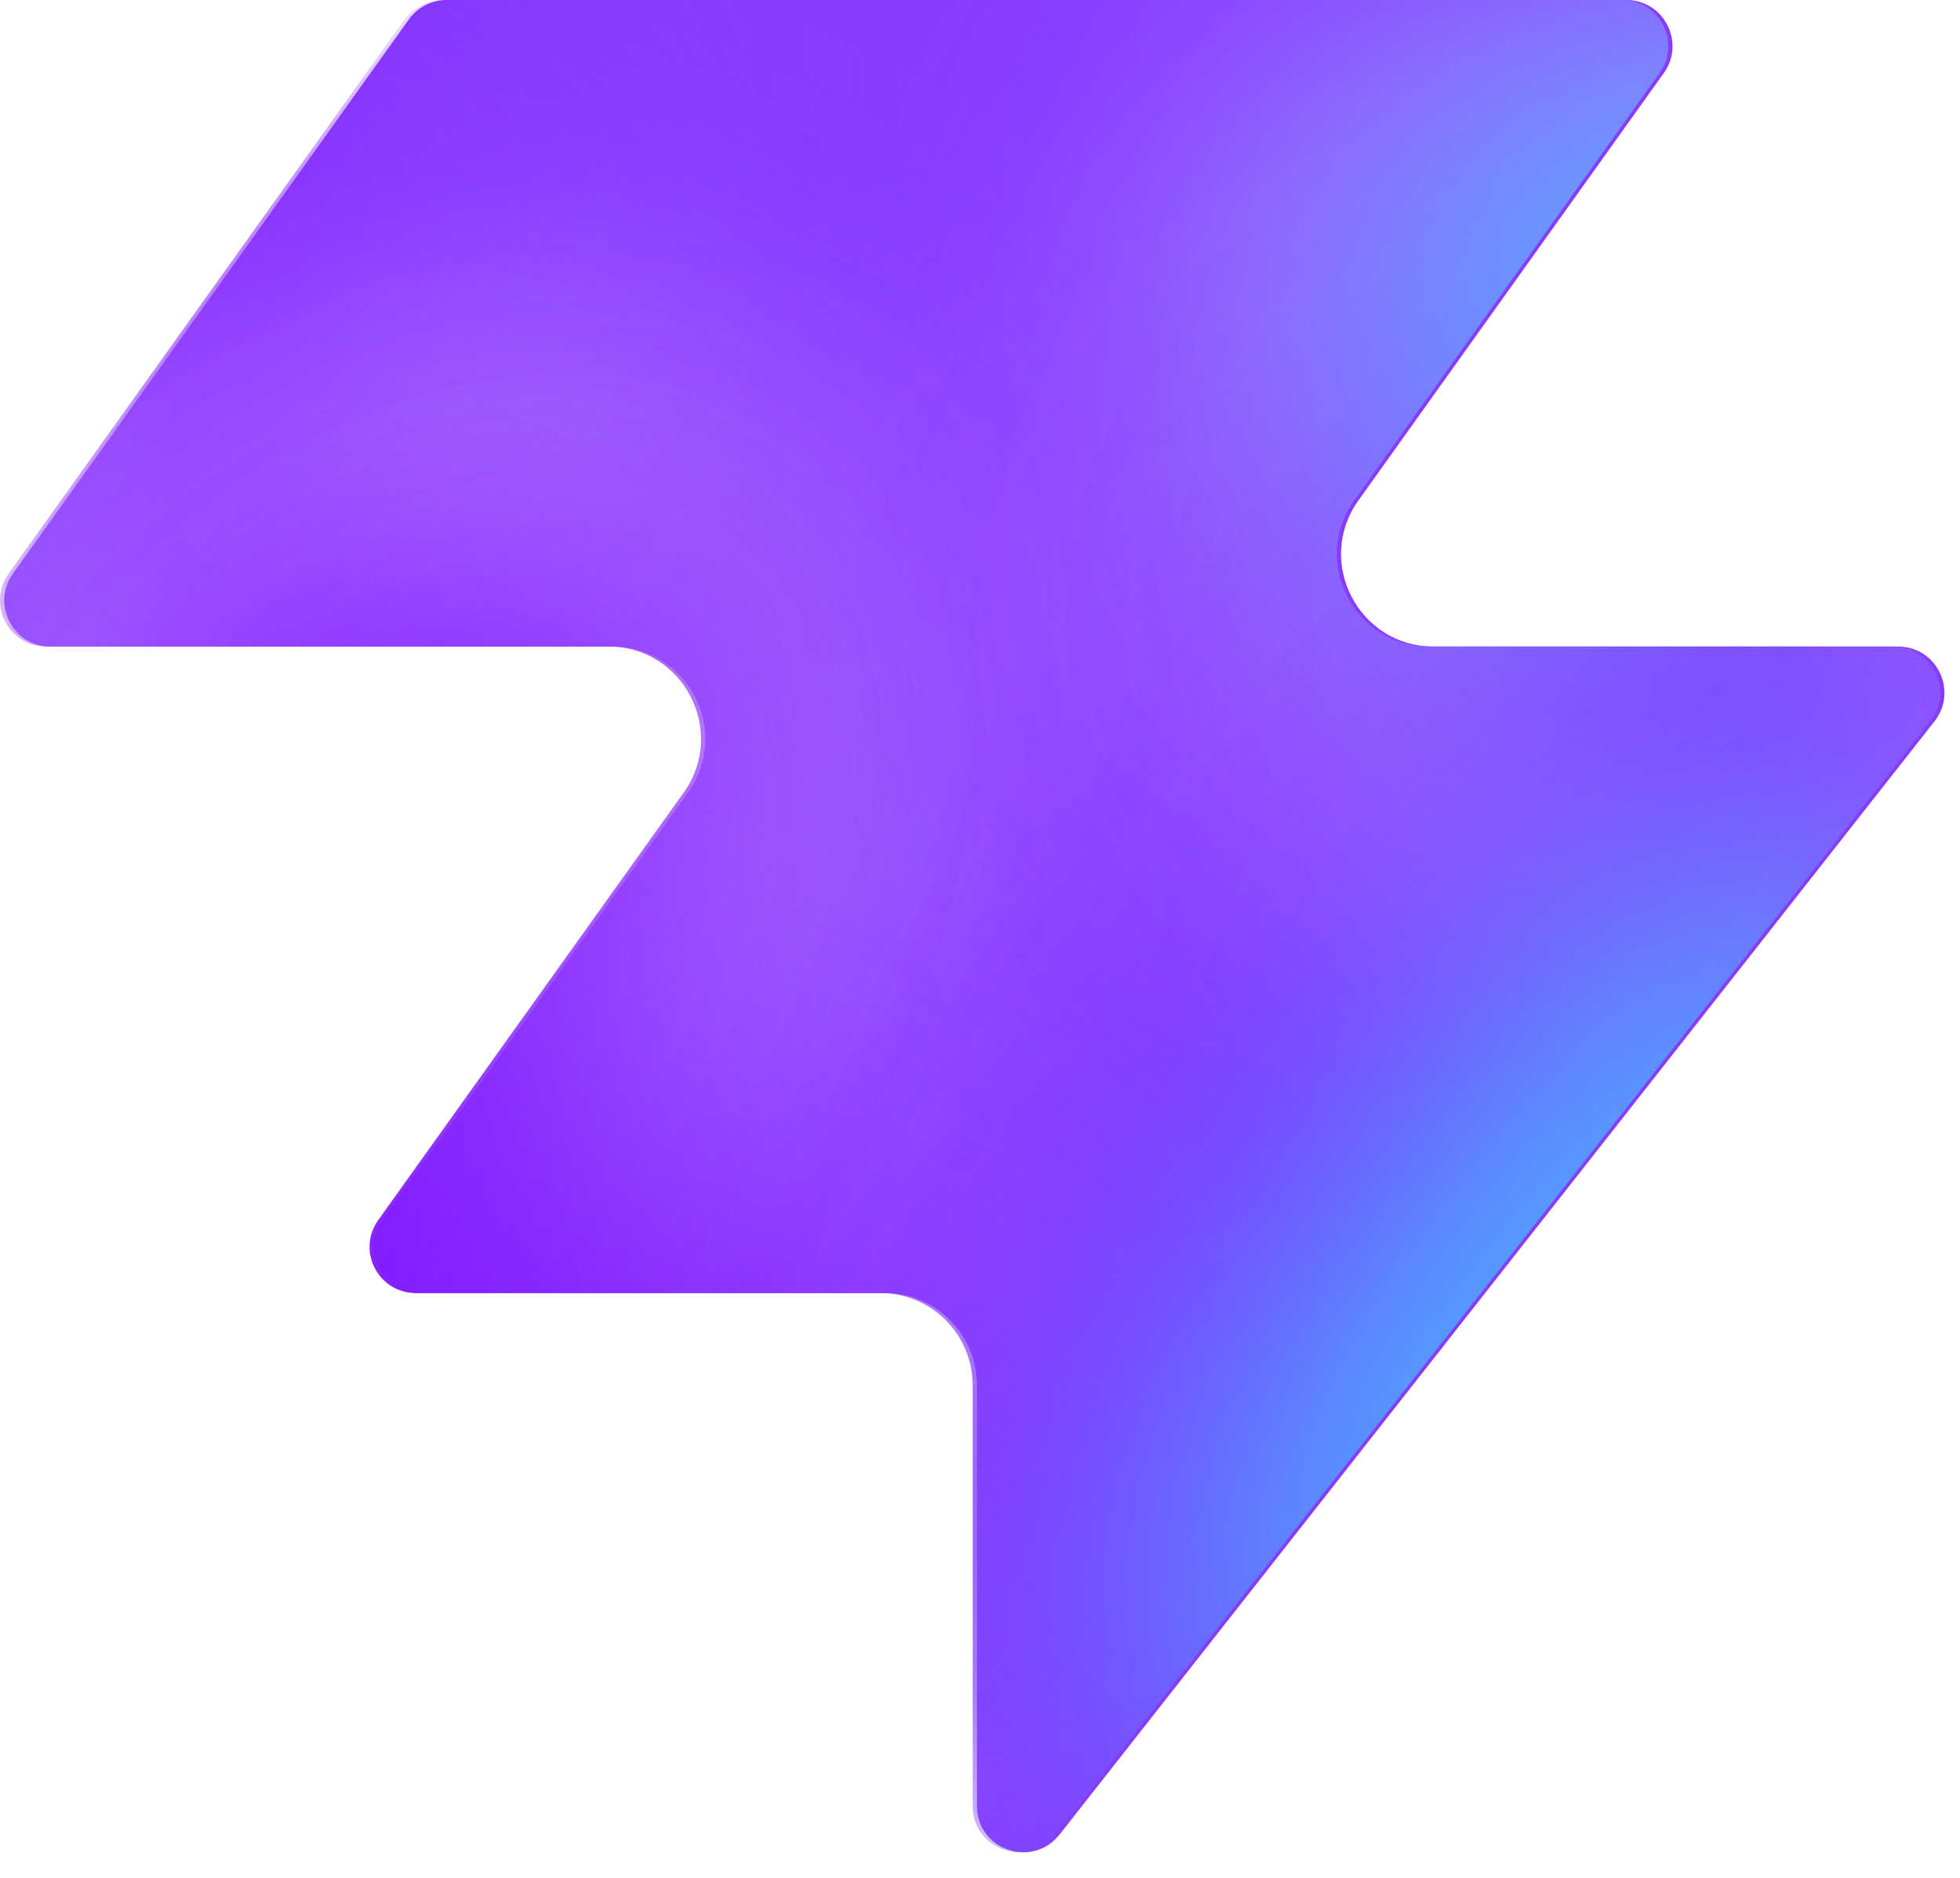
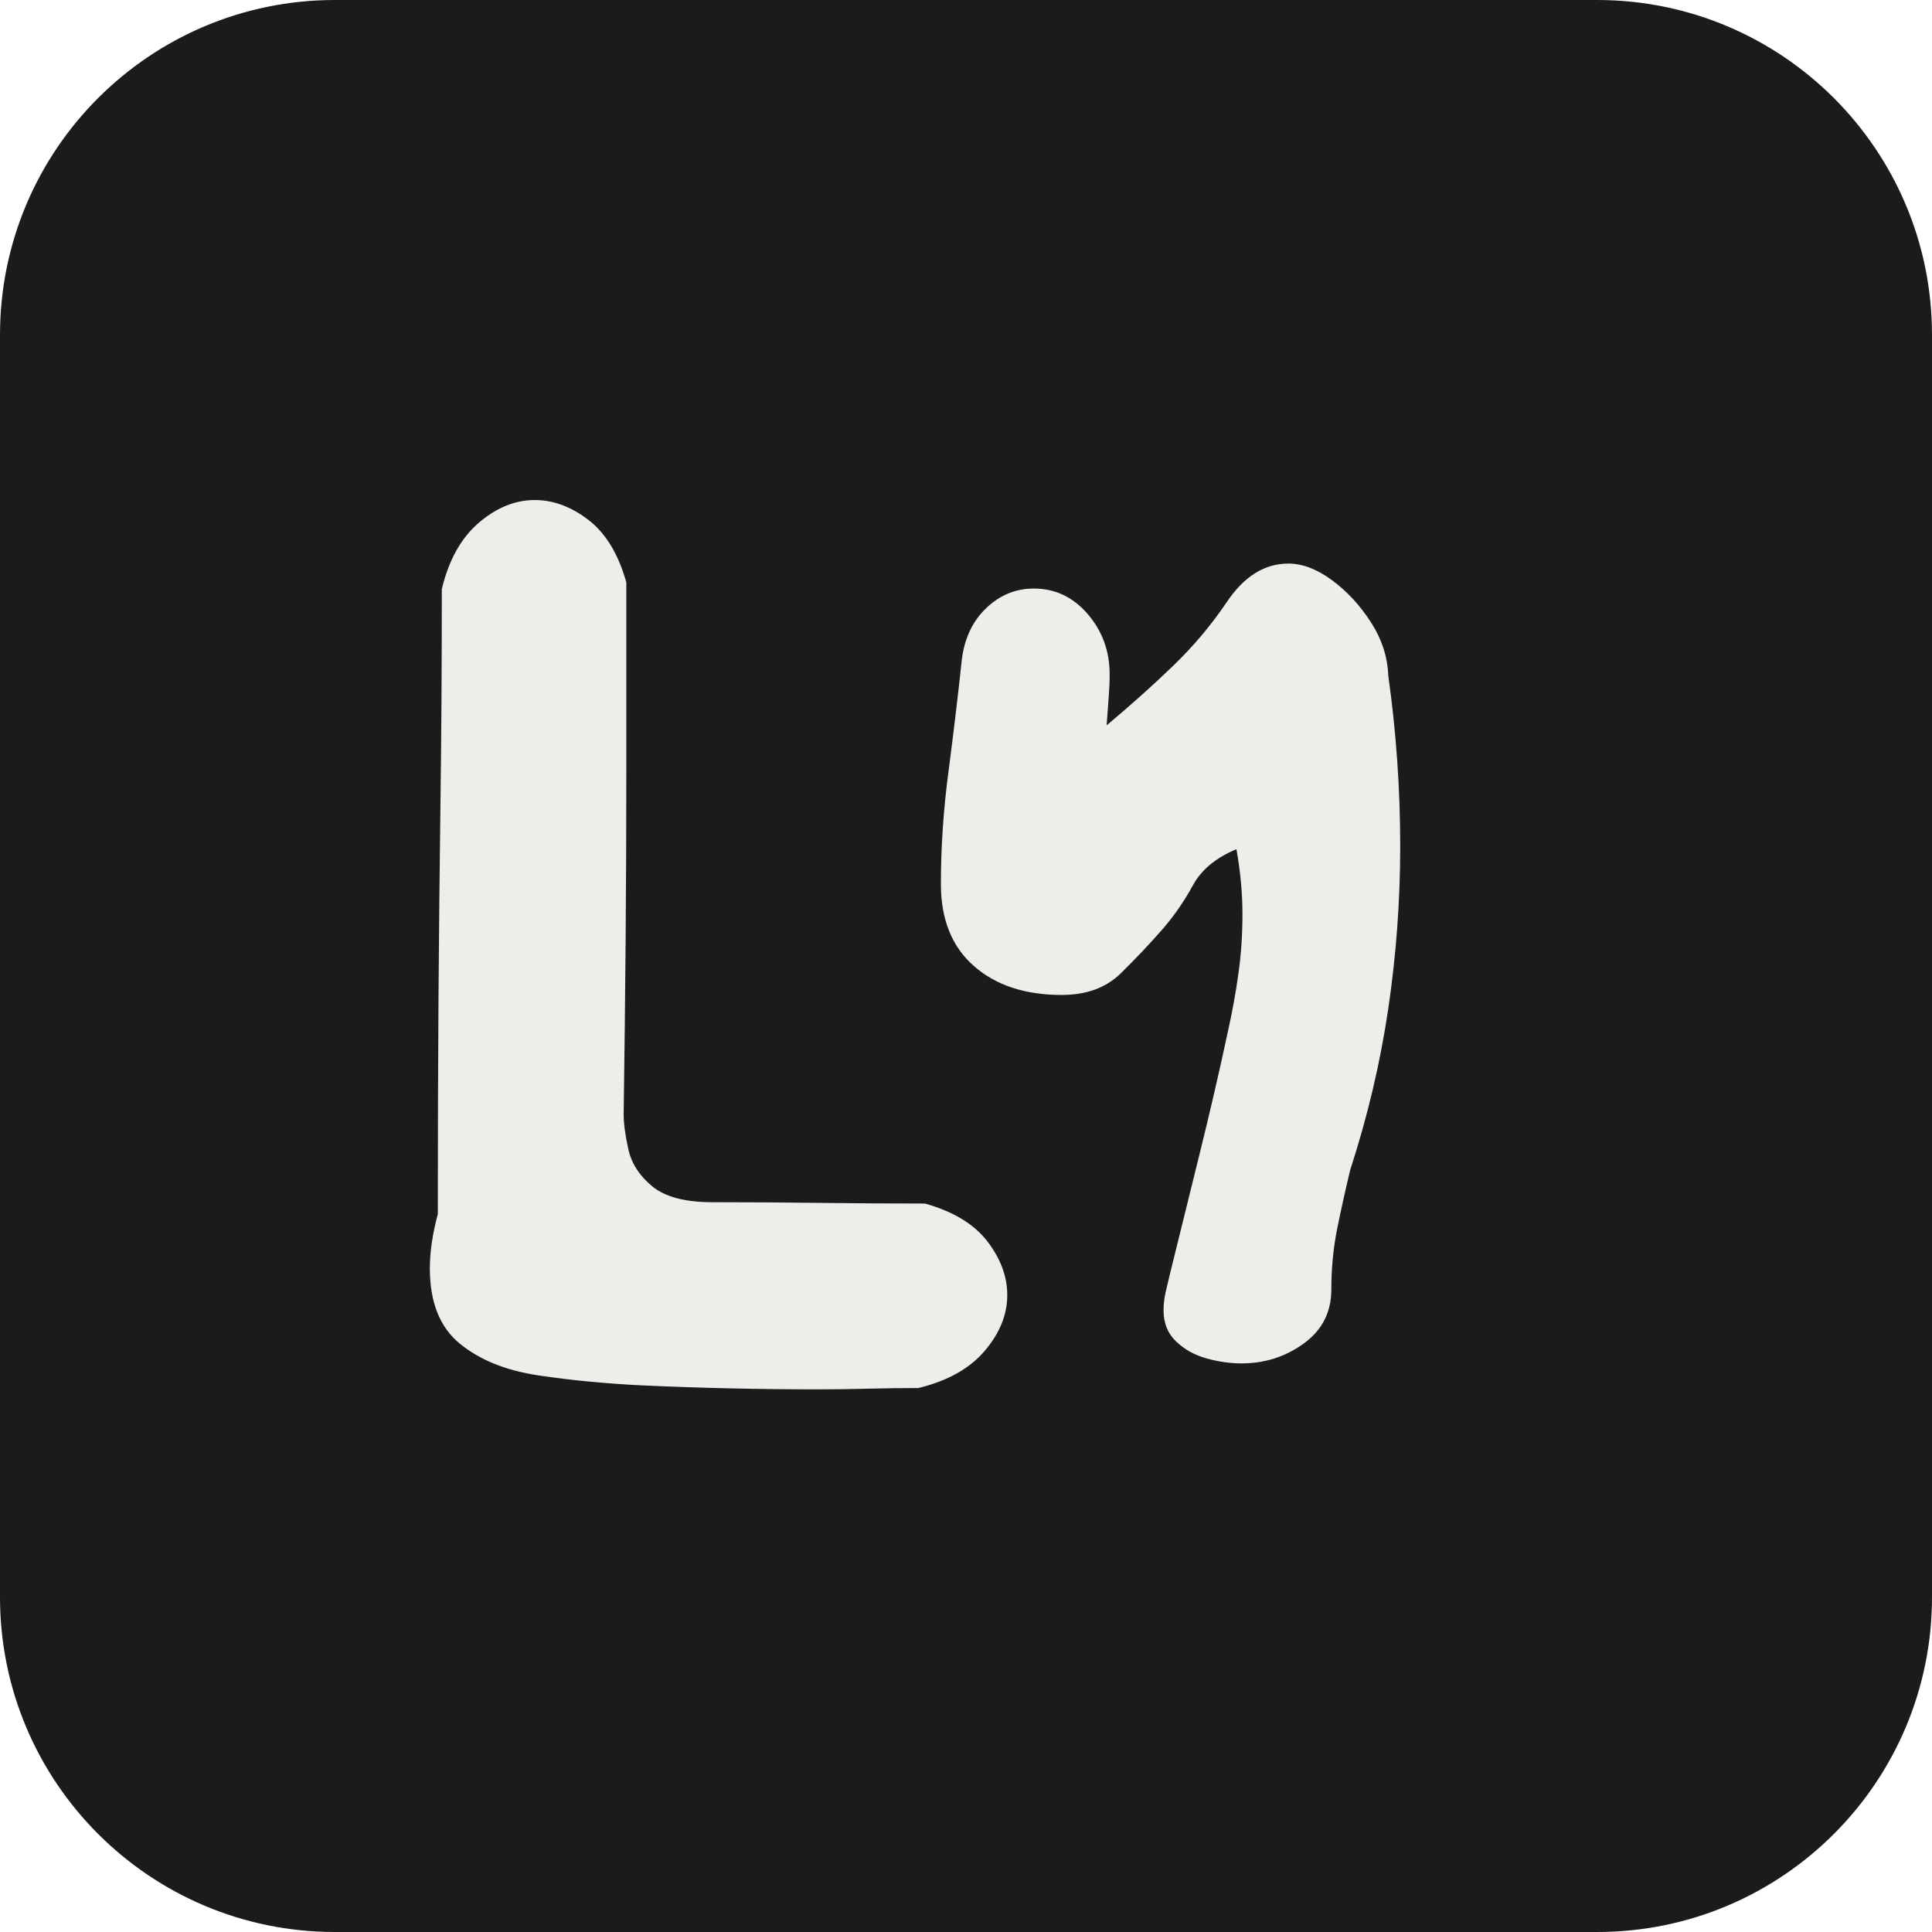
- <svg xmlns="http://www.w3.org/2000/svg" width="48" height="46" fill="none" viewBox="0 0 48 46">
-   <path fill="#863bff" d="M25.946 44.938c-.664.845-2.021.375-2.021-.698V33.937a2.26 2.26 0 0 0-2.262-2.262H10.287c-.92 0-1.456-1.04-.92-1.788l7.48-10.471c1.07-1.497 0-3.578-1.842-3.578H1.237c-.92 0-1.456-1.04-.92-1.788L10.013.474c.214-.297.556-.474.92-.474h28.894c.92 0 1.456 1.04.92 1.788l-7.48 10.471c-1.07 1.498 0 3.579 1.842 3.579h11.377c.943 0 1.473 1.088.89 1.83L25.947 44.94z" style="fill:#863bff;fill:color(display-p3 .525 .23 1);fill-opacity:1" />
-   <mask id="a" width="48" height="46" x="0" y="0" maskUnits="userSpaceOnUse" style="mask-type:alpha">
-     <path fill="#000" d="M25.842 44.938c-.664.844-2.021.375-2.021-.698V33.937a2.26 2.26 0 0 0-2.262-2.262H10.183c-.92 0-1.456-1.04-.92-1.788l7.48-10.471c1.07-1.498 0-3.579-1.842-3.579H1.133c-.92 0-1.456-1.04-.92-1.787L9.91.473c.214-.297.556-.474.92-.474h28.894c.92 0 1.456 1.04.92 1.788l-7.48 10.471c-1.07 1.498 0 3.578 1.842 3.578h11.377c.943 0 1.473 1.088.89 1.832L25.843 44.94z" style="fill:#000;fill-opacity:1" />
-   </mask>
-   <g mask="url(#a)">
-     <g filter="url(#b)">
-       <ellipse cx="5.508" cy="14.704" fill="#ede6ff" rx="5.508" ry="14.704" style="fill:#ede6ff;fill:color(display-p3 .927 .903 1);fill-opacity:1" transform="matrix(.00324 1 1 -.00324 -4.47 31.516)" />
-     </g>
-     <g filter="url(#c)">
-       <ellipse cx="10.399" cy="29.851" fill="#ede6ff" rx="10.399" ry="29.851" style="fill:#ede6ff;fill:color(display-p3 .927 .903 1);fill-opacity:1" transform="matrix(.00324 1 1 -.00324 -39.328 7.883)" />
-     </g>
-     <g filter="url(#d)">
-       <ellipse cx="5.508" cy="30.487" fill="#7e14ff" rx="5.508" ry="30.487" style="fill:#7e14ff;fill:color(display-p3 .492 .077 1);fill-opacity:1" transform="rotate(89.814 -25.913 -14.639)scale(1 -1)" />
-     </g>
-     <g filter="url(#e)">
-       <ellipse cx="5.508" cy="30.599" fill="#7e14ff" rx="5.508" ry="30.599" style="fill:#7e14ff;fill:color(display-p3 .492 .077 1);fill-opacity:1" transform="rotate(89.814 -32.644 -3.334)scale(1 -1)" />
-     </g>
-     <g filter="url(#f)">
-       <ellipse cx="5.508" cy="30.599" fill="#7e14ff" rx="5.508" ry="30.599" style="fill:#7e14ff;fill:color(display-p3 .492 .077 1);fill-opacity:1" transform="matrix(.00324 1 1 -.00324 -34.34 30.47)" />
-     </g>
-     <g filter="url(#g)">
-       <ellipse cx="14.072" cy="22.078" fill="#ede6ff" rx="14.072" ry="22.078" style="fill:#ede6ff;fill:color(display-p3 .927 .903 1);fill-opacity:1" transform="rotate(93.35 24.506 48.493)scale(-1 1)" />
-     </g>
-     <g filter="url(#h)">
-       <ellipse cx="3.47" cy="21.501" fill="#7e14ff" rx="3.47" ry="21.501" style="fill:#7e14ff;fill:color(display-p3 .492 .077 1);fill-opacity:1" transform="rotate(89.009 28.708 47.59)scale(-1 1)" />
-     </g>
-     <g filter="url(#i)">
-       <ellipse cx="3.47" cy="21.501" fill="#7e14ff" rx="3.47" ry="21.501" style="fill:#7e14ff;fill:color(display-p3 .492 .077 1);fill-opacity:1" transform="rotate(89.009 28.708 47.59)scale(-1 1)" />
-     </g>
-     <g filter="url(#j)">
-       <ellipse cx=".387" cy="8.972" fill="#7e14ff" rx="4.407" ry="29.108" style="fill:#7e14ff;fill:color(display-p3 .492 .077 1);fill-opacity:1" transform="rotate(39.51 .387 8.972)" />
-     </g>
-     <g filter="url(#k)">
-       <ellipse cx="47.523" cy="-6.092" fill="#7e14ff" rx="4.407" ry="29.108" style="fill:#7e14ff;fill:color(display-p3 .492 .077 1);fill-opacity:1" transform="rotate(37.892 47.523 -6.092)" />
-     </g>
-     <g filter="url(#l)">
-       <ellipse cx="41.412" cy="6.333" fill="#47bfff" rx="5.971" ry="9.665" style="fill:#47bfff;fill:color(display-p3 .28 .748 1);fill-opacity:1" transform="rotate(37.892 41.412 6.333)" />
-     </g>
-     <g filter="url(#m)">
-       <ellipse cx="-1.879" cy="38.332" fill="#7e14ff" rx="4.407" ry="29.108" style="fill:#7e14ff;fill:color(display-p3 .492 .077 1);fill-opacity:1" transform="rotate(37.892 -1.88 38.332)" />
-     </g>
-     <g filter="url(#n)">
-       <ellipse cx="-1.879" cy="38.332" fill="#7e14ff" rx="4.407" ry="29.108" style="fill:#7e14ff;fill:color(display-p3 .492 .077 1);fill-opacity:1" transform="rotate(37.892 -1.88 38.332)" />
-     </g>
-     <g filter="url(#o)">
-       <ellipse cx="35.651" cy="29.907" fill="#7e14ff" rx="4.407" ry="29.108" style="fill:#7e14ff;fill:color(display-p3 .492 .077 1);fill-opacity:1" transform="rotate(37.892 35.651 29.907)" />
-     </g>
-     <g filter="url(#p)">
-       <ellipse cx="38.418" cy="32.4" fill="#47bfff" rx="5.971" ry="15.297" style="fill:#47bfff;fill:color(display-p3 .28 .748 1);fill-opacity:1" transform="rotate(37.892 38.418 32.4)" />
+ <svg xmlns="http://www.w3.org/2000/svg" viewBox="0 0 1500 1500" width="100" height="100">
+   <defs>
+     <clipPath id="rounded">
+       <rect x="0" y="0" width="1500" height="1500" rx="260" ry="260" />
+     </clipPath>
+   </defs>
+   <g clip-path="url(#rounded)">
+     <rect x="0" y="0" width="1500" height="1500" fill="#1b1b1b" />
+     <g transform="translate(243, 0)">
+       <g fill="#eeedea">
+         <g transform="translate(8.303, 1112.71)">
+           <path d="M 91.719 -655.438 C 97.219 -678.113 106.836 -695.289 120.578 -706.969 C 134.316 -718.645 148.742 -724.484 163.859 -724.484 C 178.285 -724.484 192.195 -719.328 205.594 -709.016 C 218.988 -698.711 228.781 -682.57 234.969 -660.594 C 234.969 -609.062 234.969 -560.969 234.969 -516.312 C 234.969 -471.656 234.797 -427.68 234.453 -384.391 C 234.109 -341.109 233.594 -295.422 232.906 -247.328 C 232.906 -240.461 234.109 -231.531 236.516 -220.531 C 238.922 -209.539 245.102 -199.922 255.062 -191.672 C 265.02 -183.43 280.648 -179.312 301.953 -179.312 C 329.43 -179.312 356.91 -179.141 384.391 -178.797 C 411.879 -178.453 439.363 -178.281 466.844 -178.281 C 488.832 -172.102 504.977 -162.312 515.281 -148.906 C 525.582 -135.508 530.734 -121.598 530.734 -107.172 C 530.734 -92.055 524.895 -77.629 513.219 -63.891 C 501.539 -50.148 484.363 -40.535 461.688 -35.047 C 448.633 -35.047 435.582 -34.875 422.531 -34.531 C 409.477 -34.188 396.426 -34.016 383.375 -34.016 C 338.031 -34.016 292.68 -35.039 247.328 -37.094 C 219.16 -38.469 192.363 -41.047 166.938 -44.828 C 141.52 -48.609 121.082 -56.852 105.625 -69.562 C 90.164 -82.27 82.438 -101.68 82.438 -127.797 C 82.438 -140.848 84.5 -154.93 88.625 -170.047 C 88.625 -229.816 88.797 -285.289 89.141 -336.469 C 89.484 -387.656 90 -438.672 90.688 -489.516 C 91.375 -540.359 91.719 -595.664 91.719 -655.438 Z" />
+         </g>
+         <g transform="translate(464.246, 767.818)">
+           <path d="M 252.734 -108.531 C 236.711 -101.812 225.473 -92.508 219.016 -80.625 C 212.555 -68.738 204.93 -57.629 196.141 -47.297 C 185.285 -34.891 174.172 -23.129 162.797 -12.016 C 151.43 -0.898 136.188 4.656 117.062 4.656 C 88.633 4.656 65.895 -2.836 48.844 -17.828 C 31.789 -32.816 23.266 -54.008 23.266 -81.406 C 23.266 -109.832 25.203 -138.773 29.078 -168.234 C 32.953 -197.691 36.438 -226.895 39.531 -255.844 C 41.602 -272.375 47.938 -285.676 58.531 -295.75 C 69.125 -305.832 81.398 -310.875 95.359 -310.875 C 111.898 -310.875 125.852 -304.285 137.219 -291.109 C 148.594 -277.93 154.281 -262.297 154.281 -244.203 C 154.281 -238.523 154.02 -232.453 153.5 -225.984 C 152.988 -219.523 152.473 -212.422 151.953 -204.672 C 171.078 -220.691 188.391 -236.195 203.891 -251.188 C 219.398 -266.176 233.098 -282.457 244.984 -300.031 C 258.422 -320.188 274.441 -330.266 293.047 -330.266 C 303.898 -330.266 315.141 -326 326.766 -317.469 C 338.398 -308.938 348.477 -298.082 357 -284.906 C 365.531 -271.727 370.055 -257.906 370.578 -243.438 C 376.773 -199.5 379.875 -155.305 379.875 -110.859 C 379.875 -68.484 376.773 -26.363 370.578 15.5 C 364.379 57.363 354.555 98.973 341.109 140.328 C 337.492 155.316 334.133 170.43 331.031 185.672 C 327.938 200.922 326.391 216.816 326.391 233.359 C 326.391 250.93 319.281 264.883 305.062 275.219 C 290.852 285.551 274.703 290.719 256.609 290.719 C 247.828 290.719 238.785 289.426 229.484 286.844 C 220.18 284.258 212.297 279.863 205.828 273.656 C 199.367 267.457 196.141 259.453 196.141 249.641 C 196.141 244.984 196.656 240.328 197.688 235.672 C 198.727 231.023 199.766 226.633 200.797 222.5 C 208.547 190.969 216.426 159.051 224.438 126.75 C 232.445 94.445 239.812 62.535 246.531 31.016 C 249.633 17.055 252.219 2.711 254.281 -12.016 C 256.352 -26.742 257.391 -42.117 257.391 -58.141 C 257.391 -74.16 255.836 -90.957 252.734 -108.531 Z" />
+         </g>
+       </g>
    </g>
  </g>
-   <defs>
-     <filter id="b" width="60.045" height="41.654" x="-19.77" y="16.149" color-interpolation-filters="sRGB" filterUnits="userSpaceOnUse">
-       <feFlood flood-opacity="0" result="BackgroundImageFix" />
-       <feBlend in="SourceGraphic" in2="BackgroundImageFix" result="shape" />
-       <feGaussianBlur result="effect1_foregroundBlur_2002_17158" stdDeviation="7.659" />
-     </filter>
-     <filter id="c" width="90.34" height="51.437" x="-54.613" y="-7.533" color-interpolation-filters="sRGB" filterUnits="userSpaceOnUse">
-       <feFlood flood-opacity="0" result="BackgroundImageFix" />
-       <feBlend in="SourceGraphic" in2="BackgroundImageFix" result="shape" />
-       <feGaussianBlur result="effect1_foregroundBlur_2002_17158" stdDeviation="7.659" />
-     </filter>
-     <filter id="d" width="79.355" height="29.4" x="-49.64" y="2.03" color-interpolation-filters="sRGB" filterUnits="userSpaceOnUse">
-       <feFlood flood-opacity="0" result="BackgroundImageFix" />
-       <feBlend in="SourceGraphic" in2="BackgroundImageFix" result="shape" />
-       <feGaussianBlur result="effect1_foregroundBlur_2002_17158" stdDeviation="4.596" />
-     </filter>
-     <filter id="e" width="79.579" height="29.4" x="-45.045" y="20.029" color-interpolation-filters="sRGB" filterUnits="userSpaceOnUse">
-       <feFlood flood-opacity="0" result="BackgroundImageFix" />
-       <feBlend in="SourceGraphic" in2="BackgroundImageFix" result="shape" />
-       <feGaussianBlur result="effect1_foregroundBlur_2002_17158" stdDeviation="4.596" />
-     </filter>
-     <filter id="f" width="79.579" height="29.4" x="-43.513" y="21.178" color-interpolation-filters="sRGB" filterUnits="userSpaceOnUse">
-       <feFlood flood-opacity="0" result="BackgroundImageFix" />
-       <feBlend in="SourceGraphic" in2="BackgroundImageFix" result="shape" />
-       <feGaussianBlur result="effect1_foregroundBlur_2002_17158" stdDeviation="4.596" />
-     </filter>
-     <filter id="g" width="74.749" height="58.852" x="15.756" y="-17.901" color-interpolation-filters="sRGB" filterUnits="userSpaceOnUse">
-       <feFlood flood-opacity="0" result="BackgroundImageFix" />
-       <feBlend in="SourceGraphic" in2="BackgroundImageFix" result="shape" />
-       <feGaussianBlur result="effect1_foregroundBlur_2002_17158" stdDeviation="7.659" />
-     </filter>
-     <filter id="h" width="61.377" height="25.362" x="23.548" y="2.284" color-interpolation-filters="sRGB" filterUnits="userSpaceOnUse">
-       <feFlood flood-opacity="0" result="BackgroundImageFix" />
-       <feBlend in="SourceGraphic" in2="BackgroundImageFix" result="shape" />
-       <feGaussianBlur result="effect1_foregroundBlur_2002_17158" stdDeviation="4.596" />
-     </filter>
-     <filter id="i" width="61.377" height="25.362" x="23.548" y="2.284" color-interpolation-filters="sRGB" filterUnits="userSpaceOnUse">
-       <feFlood flood-opacity="0" result="BackgroundImageFix" />
-       <feBlend in="SourceGraphic" in2="BackgroundImageFix" result="shape" />
-       <feGaussianBlur result="effect1_foregroundBlur_2002_17158" stdDeviation="4.596" />
-     </filter>
-     <filter id="j" width="56.045" height="63.649" x="-27.636" y="-22.853" color-interpolation-filters="sRGB" filterUnits="userSpaceOnUse">
-       <feFlood flood-opacity="0" result="BackgroundImageFix" />
-       <feBlend in="SourceGraphic" in2="BackgroundImageFix" result="shape" />
-       <feGaussianBlur result="effect1_foregroundBlur_2002_17158" stdDeviation="4.596" />
-     </filter>
-     <filter id="k" width="54.814" height="64.646" x="20.116" y="-38.415" color-interpolation-filters="sRGB" filterUnits="userSpaceOnUse">
-       <feFlood flood-opacity="0" result="BackgroundImageFix" />
-       <feBlend in="SourceGraphic" in2="BackgroundImageFix" result="shape" />
-       <feGaussianBlur result="effect1_foregroundBlur_2002_17158" stdDeviation="4.596" />
-     </filter>
-     <filter id="l" width="33.541" height="35.313" x="24.641" y="-11.323" color-interpolation-filters="sRGB" filterUnits="userSpaceOnUse">
-       <feFlood flood-opacity="0" result="BackgroundImageFix" />
-       <feBlend in="SourceGraphic" in2="BackgroundImageFix" result="shape" />
-       <feGaussianBlur result="effect1_foregroundBlur_2002_17158" stdDeviation="4.596" />
-     </filter>
-     <filter id="m" width="54.814" height="64.646" x="-29.286" y="6.009" color-interpolation-filters="sRGB" filterUnits="userSpaceOnUse">
-       <feFlood flood-opacity="0" result="BackgroundImageFix" />
-       <feBlend in="SourceGraphic" in2="BackgroundImageFix" result="shape" />
-       <feGaussianBlur result="effect1_foregroundBlur_2002_17158" stdDeviation="4.596" />
-     </filter>
-     <filter id="n" width="54.814" height="64.646" x="-29.286" y="6.009" color-interpolation-filters="sRGB" filterUnits="userSpaceOnUse">
-       <feFlood flood-opacity="0" result="BackgroundImageFix" />
-       <feBlend in="SourceGraphic" in2="BackgroundImageFix" result="shape" />
-       <feGaussianBlur result="effect1_foregroundBlur_2002_17158" stdDeviation="4.596" />
-     </filter>
-     <filter id="o" width="54.814" height="64.646" x="8.244" y="-2.416" color-interpolation-filters="sRGB" filterUnits="userSpaceOnUse">
-       <feFlood flood-opacity="0" result="BackgroundImageFix" />
-       <feBlend in="SourceGraphic" in2="BackgroundImageFix" result="shape" />
-       <feGaussianBlur result="effect1_foregroundBlur_2002_17158" stdDeviation="4.596" />
-     </filter>
-     <filter id="p" width="39.409" height="43.623" x="18.713" y="10.588" color-interpolation-filters="sRGB" filterUnits="userSpaceOnUse">
-       <feFlood flood-opacity="0" result="BackgroundImageFix" />
-       <feBlend in="SourceGraphic" in2="BackgroundImageFix" result="shape" />
-       <feGaussianBlur result="effect1_foregroundBlur_2002_17158" stdDeviation="4.596" />
-     </filter>
-   </defs>
</svg>
